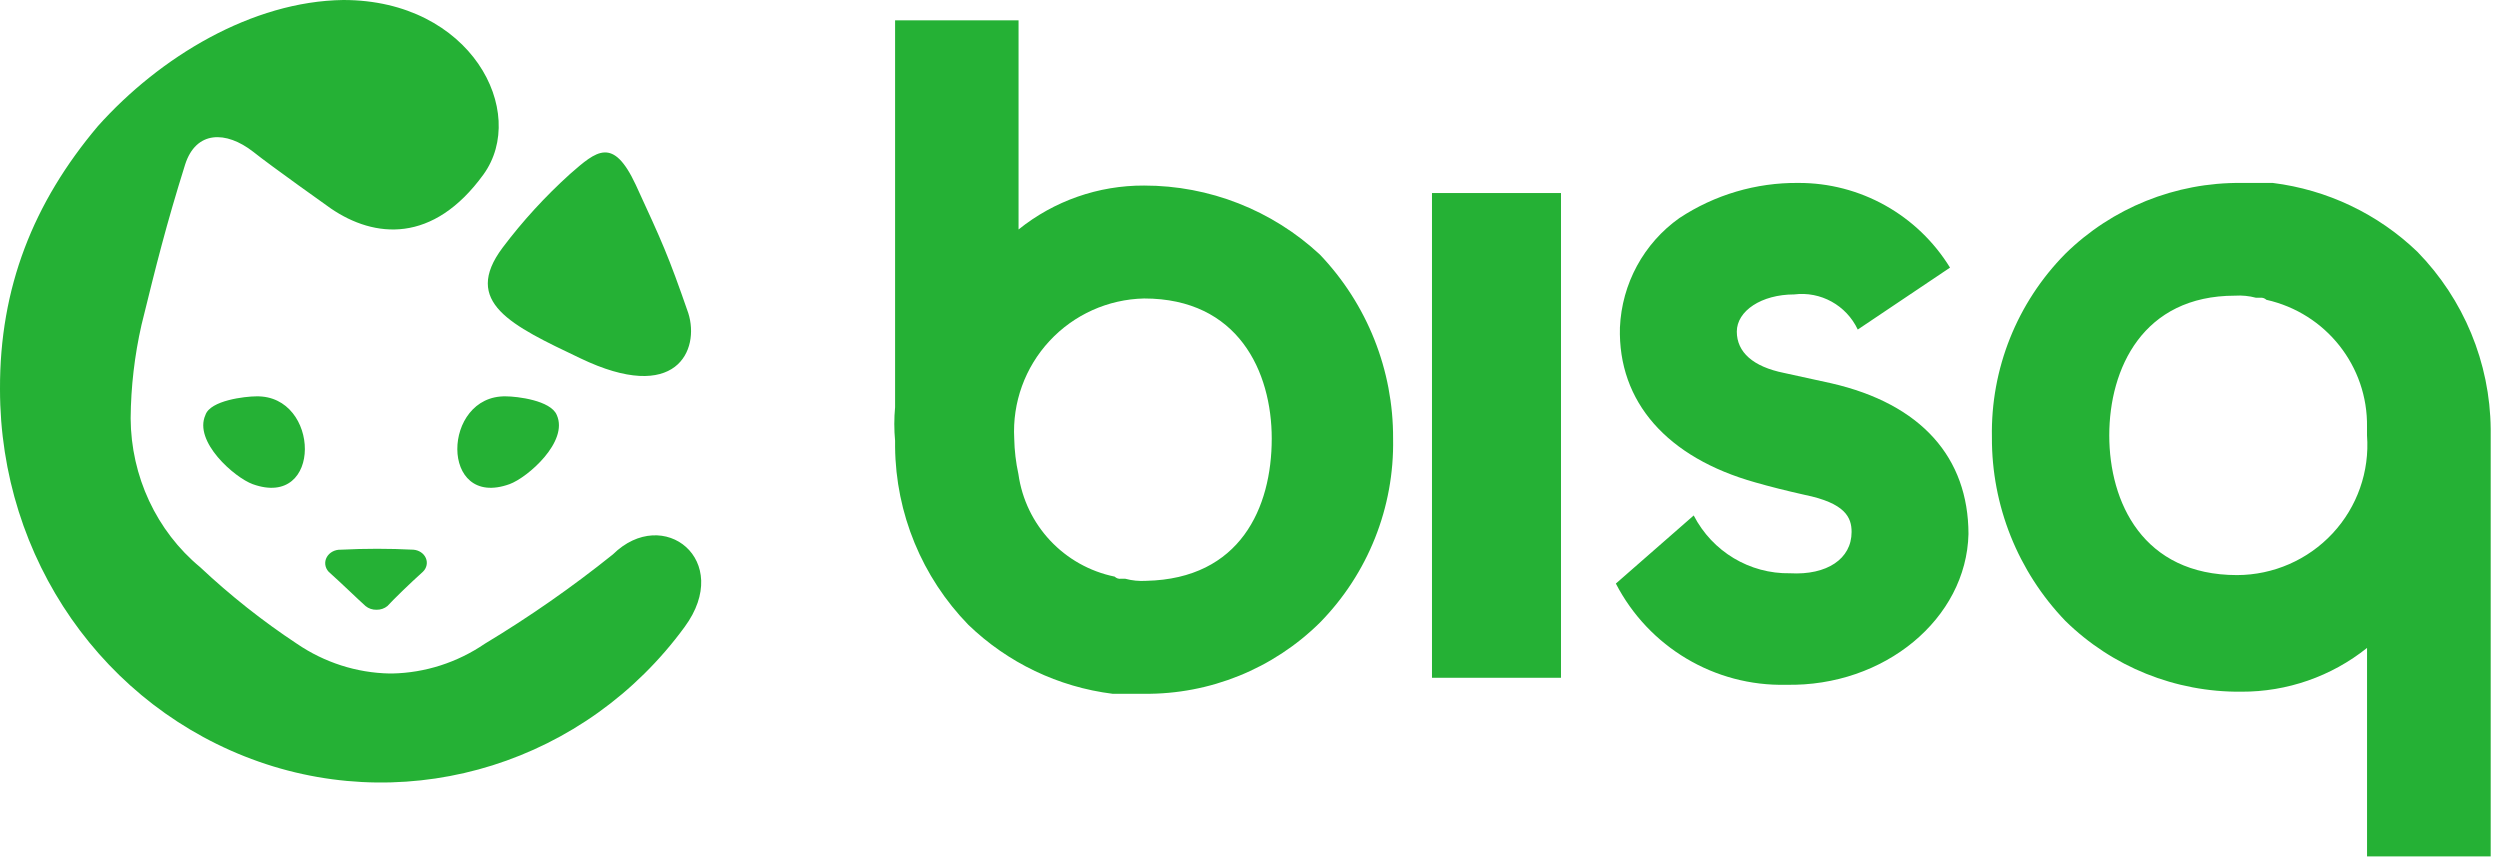
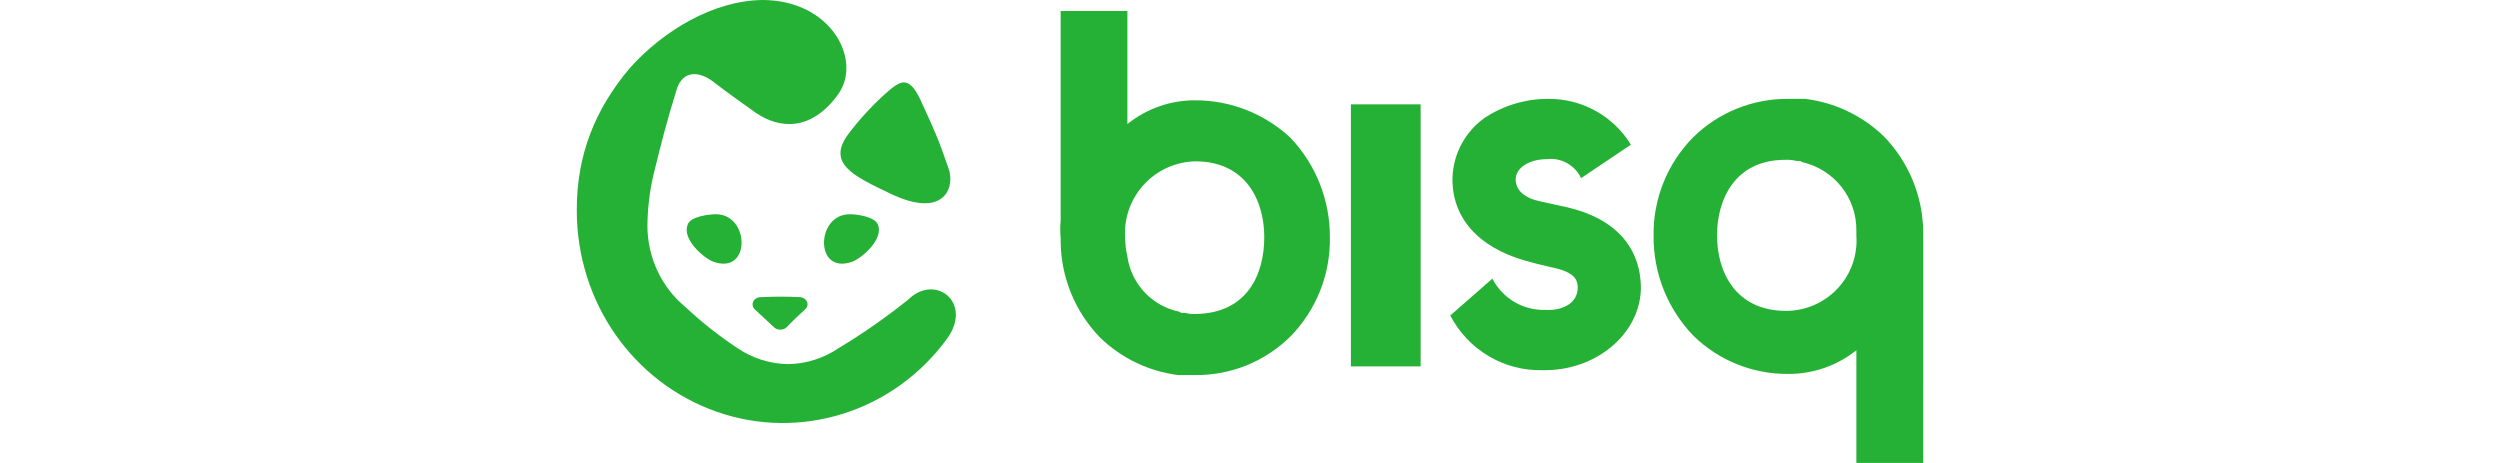
- <svg xmlns="http://www.w3.org/2000/svg" width="246px" height="85px" viewBox="0 0 246 85" version="1.1">
-   <defs />
-   <g id="bisq_logo_green" stroke="none" stroke-width="1" fill="none" fill-rule="evenodd">
-     <g id="Group-3-Copy" transform="translate(88, 2)" fill="#25B135" fill-rule="nonzero">
-       <g id="Group-2">
-         <rect id="Rectangle-path" x="52.907" y="16.995" width="12.694" height="47.698" />
-         <path d="M92.181,35.711 L87.541,34.695 C84.514,34.086 82.902,32.664 82.902,30.63 C82.902,28.597 85.322,26.972 88.549,26.972 C91.156,26.645 93.677,28.038 94.804,30.428 L103.882,24.333 C100.68,19.132 95.028,15.977 88.953,16.001 C84.799,15.96 80.726,17.163 77.252,19.457 C73.748,21.937 71.586,25.916 71.401,30.226 C71.201,37.543 76.04,43.03 84.715,45.467 C86.128,45.873 87.742,46.28 89.557,46.688 C93.593,47.507 94.197,48.923 94.197,50.346 C94.197,52.988 91.777,54.612 88.146,54.41 C84.169,54.481 80.495,52.277 78.661,48.721 L71,55.423 C74.243,61.685 80.736,65.546 87.745,65.382 C97.427,65.584 105.497,58.879 105.698,50.548 C105.687,43.024 101.058,37.742 92.181,35.711 Z" id="Shape" />
-         <path d="M24.579,16.259 C20.087,16.239 15.725,17.765 12.226,20.58 L12.226,0 L0.077,0 L0.077,38.074 C-0.026,39.169 -0.026,40.272 0.077,41.367 L0.077,41.983 C0.142,48.523 2.722,54.788 7.283,59.478 C11.158,63.219 16.143,65.602 21.489,66.27 L24.579,66.27 C31.047,66.333 37.273,63.814 41.874,59.27 C46.613,54.446 49.21,47.919 49.08,41.159 C49.114,34.418 46.531,27.926 41.874,23.048 C37.176,18.68 30.996,16.253 24.579,16.259 Z M24.783,55.154 C24.091,55.198 23.396,55.129 22.725,54.949 L22.313,54.949 C22.082,54.98 21.849,54.903 21.683,54.739 C16.709,53.719 12.916,49.68 12.212,44.654 C11.961,43.503 11.823,42.331 11.8,41.154 C11.608,37.617 12.859,34.154 15.268,31.556 C17.676,28.958 21.036,27.447 24.579,27.37 C33.845,27.37 37.139,34.571 37.139,41.159 C37.139,47.952 34.049,54.949 24.786,55.154 L24.783,55.154 Z" id="Shape" />
-         <path d="M157.085,40.213 C157.02,33.694 154.436,27.448 149.868,22.773 C145.986,19.043 140.994,16.667 135.639,16.001 L132.545,16.001 C126.067,15.938 119.831,18.448 115.222,22.977 C110.475,27.786 107.874,34.293 108.005,41.032 C107.971,47.753 110.558,54.225 115.222,59.087 C119.831,63.616 126.067,66.126 132.545,66.063 C137.044,66.082 141.412,64.561 144.917,61.755 L144.917,82.271 L157.085,82.271 L157.085,40.213 Z M132.132,54.589 C122.851,54.589 119.552,47.41 119.552,40.842 C119.552,34.274 122.851,27.094 131.924,27.094 C132.618,27.05 133.314,27.119 133.985,27.298 L134.398,27.298 C134.624,27.27 134.851,27.345 135.016,27.502 C140.879,28.815 145.011,34.04 144.914,40.018 L144.914,40.845 C145.18,44.386 143.954,47.877 141.529,50.484 C139.105,53.091 135.701,54.578 132.132,54.589 Z" id="Shape" />
+ <svg xmlns="http://www.w3.org/2000/svg" width="135" height="25" viewBox="0 0 135 25" version="1.1" id="svg18">
+   <defs id="defs6" />
+   <g id="bisq_logo_green" style="fill:none;fill-rule:evenodd;stroke:none;stroke-width:3.371" transform="matrix(0.2966607,0,0,0.2966607,31.14651,1.2121505e-7)">
+     <g id="Group-3-Copy" transform="translate(88,2)" style="fill:#25b135;fill-rule:nonzero;stroke-width:3.371">
+       <g id="Group-2" style="stroke-width:3.371">
+         <rect id="Rectangle-path" x="52.907" y="16.995" width="12.694" height="47.698" style="stroke-width:3.371" />
+         <path d="m 92.181,35.711 -4.639,-1.016 c -3.027,-0.609 -4.639,-2.031 -4.639,-4.065 0,-2.034 2.42,-3.658 5.647,-3.658 2.607,-0.328 5.128,1.066 6.254,3.456 l 9.078,-6.096 c -3.202,-5.201 -8.854,-8.355 -14.929,-8.332 -4.154,-0.041 -8.227,1.162 -11.701,3.456 -3.504,2.48 -5.666,6.459 -5.851,10.769 -0.201,7.316 4.639,12.803 13.314,15.241 1.413,0.406 3.027,0.813 4.843,1.22 4.035,0.819 4.639,2.236 4.639,3.658 0,2.643 -2.42,4.267 -6.051,4.065 -3.977,0.07 -7.651,-2.133 -9.485,-5.689 L 71,55.423 c 3.243,6.262 9.736,10.123 16.745,9.959 9.683,0.202 17.753,-6.503 17.953,-14.834 -0.011,-7.524 -4.639,-12.806 -13.517,-14.837 z" id="Shape" style="stroke-width:3.371" />
+         <path d="M 24.579,16.259 C 20.087,16.239 15.725,17.765 12.226,20.58 V 0 H 0.077 v 38.074 c -0.103,1.095 -0.103,2.198 0,3.293 v 0.617 c 0.064,6.54 2.645,12.804 7.205,17.494 3.875,3.741 8.86,6.125 14.206,6.793 h 3.09 c 6.468,0.063 12.694,-2.457 17.296,-7 4.739,-4.824 7.336,-11.351 7.205,-18.111 0.034,-6.742 -2.549,-13.233 -7.205,-18.111 -4.698,-4.369 -10.879,-6.795 -17.296,-6.79 z m 0.205,38.895 c -0.693,0.044 -1.388,-0.025 -2.058,-0.205 h -0.412 c -0.231,0.031 -0.464,-0.046 -0.631,-0.21 -4.974,-1.02 -8.767,-5.059 -9.471,-10.085 -0.251,-1.151 -0.389,-2.323 -0.412,-3.5 -0.192,-3.537 1.06,-7 3.468,-9.598 2.409,-2.598 5.768,-4.109 9.311,-4.187 9.266,0 12.56,7.202 12.56,13.79 0,6.793 -3.09,13.79 -12.353,13.994 z" id="path10" style="stroke-width:3.371" />
+         <path d="m 157.085,40.213 c -0.065,-6.52 -2.649,-12.765 -7.217,-17.441 -3.881,-3.73 -8.874,-6.106 -14.229,-6.772 h -3.095 c -6.478,-0.064 -12.714,2.447 -17.323,6.976 -4.746,4.809 -7.347,11.317 -7.217,18.055 -0.034,6.721 2.553,13.193 7.217,18.055 4.61,4.528 10.845,7.039 17.323,6.976 4.499,0.019 8.867,-1.502 12.372,-4.308 v 20.516 h 12.167 z m -24.953,14.376 c -9.281,0 -12.58,-7.18 -12.58,-13.747 0,-6.568 3.3,-13.747 12.372,-13.747 0.694,-0.044 1.39,0.025 2.061,0.204 h 0.413 c 0.226,-0.028 0.453,0.047 0.618,0.204 5.863,1.313 9.995,6.538 9.899,12.515 v 0.827 c 0.265,3.541 -0.961,7.033 -3.385,9.639 -2.424,2.607 -5.828,4.094 -9.398,4.105 z" id="path12" style="stroke-width:3.371" />
      </g>
    </g>
-     <path d="M62.561,18.189 C65.172,23.866 65.726,25.039 67.728,30.812 C68.878,34.439 66.575,39.811 57.083,35.244 C50.322,32.022 45.431,29.739 49.459,24.367 C51.422,21.76 53.645,19.332 56.097,17.116 C58.707,14.836 60.323,13.4 62.561,18.189 Z M60.31,54.552 C65.282,49.663 72.19,55.133 67.364,61.696 C57.642,74.986 40.67,80.286 25.462,74.946 C10.254,69.606 -0.003,55.004 0,38.301 C-0.038,28.294 3.281,19.944 9.624,12.422 C15.729,5.591 24.817,0.117 33.781,0 C46.381,0 52.011,11.022 47.573,17.169 C42.614,24.003 36.848,23.447 32.56,20.516 C32.56,20.516 26.66,16.332 24.918,14.936 C22.236,12.845 19.286,12.845 18.215,16.193 C16.339,22.19 15.402,25.958 13.927,31.955 C13.24,34.973 12.881,38.061 12.855,41.161 C12.886,46.869 15.4,52.255 19.693,55.809 C22.657,58.593 25.84,61.113 29.21,63.341 C31.923,65.192 35.083,66.208 38.326,66.272 L38.593,66.272 C41.837,66.208 44.997,65.192 47.71,63.341 C52.092,60.704 56.301,57.768 60.31,54.552 Z M24.862,47.64 C23.074,46.985 19.026,43.453 20.215,40.833 C20.693,39.392 24.147,39.001 25.218,39.001 C31.534,38.871 31.771,50.13 24.862,47.64 Z M35.971,59.636 C35.164,58.913 33.685,57.467 32.339,56.26 C31.966,55.856 31.894,55.292 32.156,54.823 C32.417,54.354 32.963,54.066 33.547,54.09 C35.921,53.97 38.301,53.97 40.674,54.09 C41.225,54.131 41.702,54.45 41.902,54.912 C42.102,55.373 41.991,55.897 41.615,56.26 C40.273,57.467 38.793,58.913 38.12,59.636 C37.828,59.878 37.443,60.008 37.046,60 C36.648,60.008 36.263,59.878 35.971,59.636 Z M50.138,47.64 C43.229,50.13 43.466,38.871 49.782,39.001 C50.853,39.001 54.189,39.392 54.785,40.833 C55.974,43.453 51.926,46.985 50.138,47.64 Z" id="Combined-Shape" fill="#25B135" fill-rule="nonzero" />
+     <path d="m 62.561,18.189 c 2.611,5.677 3.165,6.85 5.167,12.623 1.149,3.627 -1.153,8.999 -10.646,4.433 C 50.322,32.022 45.431,29.739 49.459,24.367 c 1.963,-2.607 4.186,-5.034 6.638,-7.251 2.61,-2.279 4.226,-3.716 6.464,1.073 z m -2.251,36.363 c 4.972,-4.889 11.88,0.581 7.054,7.144 C 57.642,74.986 40.67,80.286 25.462,74.946 10.254,69.606 -0.003,55.004 3.2817964e-4,38.301 -0.038,28.294 3.281,19.944 9.624,12.422 15.729,5.591 24.817,0.117 33.781,0 c 12.6,0 18.23,11.022 13.792,17.169 -4.959,6.834 -10.725,6.279 -15.013,3.348 0,0 -5.9,-4.185 -7.642,-5.581 -2.683,-2.091 -5.633,-2.091 -6.704,1.257 -1.875,5.997 -2.813,9.765 -4.288,15.762 -0.686,3.017 -1.045,6.105 -1.071,9.206 0.031,5.708 2.545,11.094 6.837,14.648 2.964,2.784 6.147,5.303 9.517,7.532 2.713,1.851 5.873,2.867 9.116,2.931 h 0.267 c 3.243,-0.064 6.404,-1.08 9.116,-2.931 4.382,-2.637 8.591,-5.573 12.6,-8.789 z M 24.862,47.64 c -1.788,-0.655 -5.836,-4.188 -4.647,-6.808 0.477,-1.44 3.932,-1.832 5.003,-1.832 6.316,-0.13 6.554,11.129 -0.356,8.639 z m 11.109,11.996 c -0.807,-0.723 -2.286,-2.17 -3.632,-3.376 -0.373,-0.405 -0.444,-0.968 -0.183,-1.437 0.261,-0.469 0.807,-0.757 1.391,-0.733 2.374,-0.121 4.753,-0.121 7.127,0 0.551,0.041 1.027,0.359 1.228,0.821 0.2,0.462 0.089,0.985 -0.287,1.349 -1.342,1.206 -2.822,2.653 -3.495,3.376 -0.292,0.242 -0.677,0.372 -1.075,0.363 -0.397,0.009 -0.783,-0.121 -1.075,-0.363 z m 14.167,-11.996 c -6.909,2.49 -6.672,-8.77 -0.356,-8.639 1.071,0 4.407,0.391 5.003,1.832 1.189,2.62 -2.859,6.153 -4.647,6.808 z" id="Combined-Shape" style="fill:#25b135;fill-rule:nonzero;stroke-width:3.371" />
  </g>
</svg>
